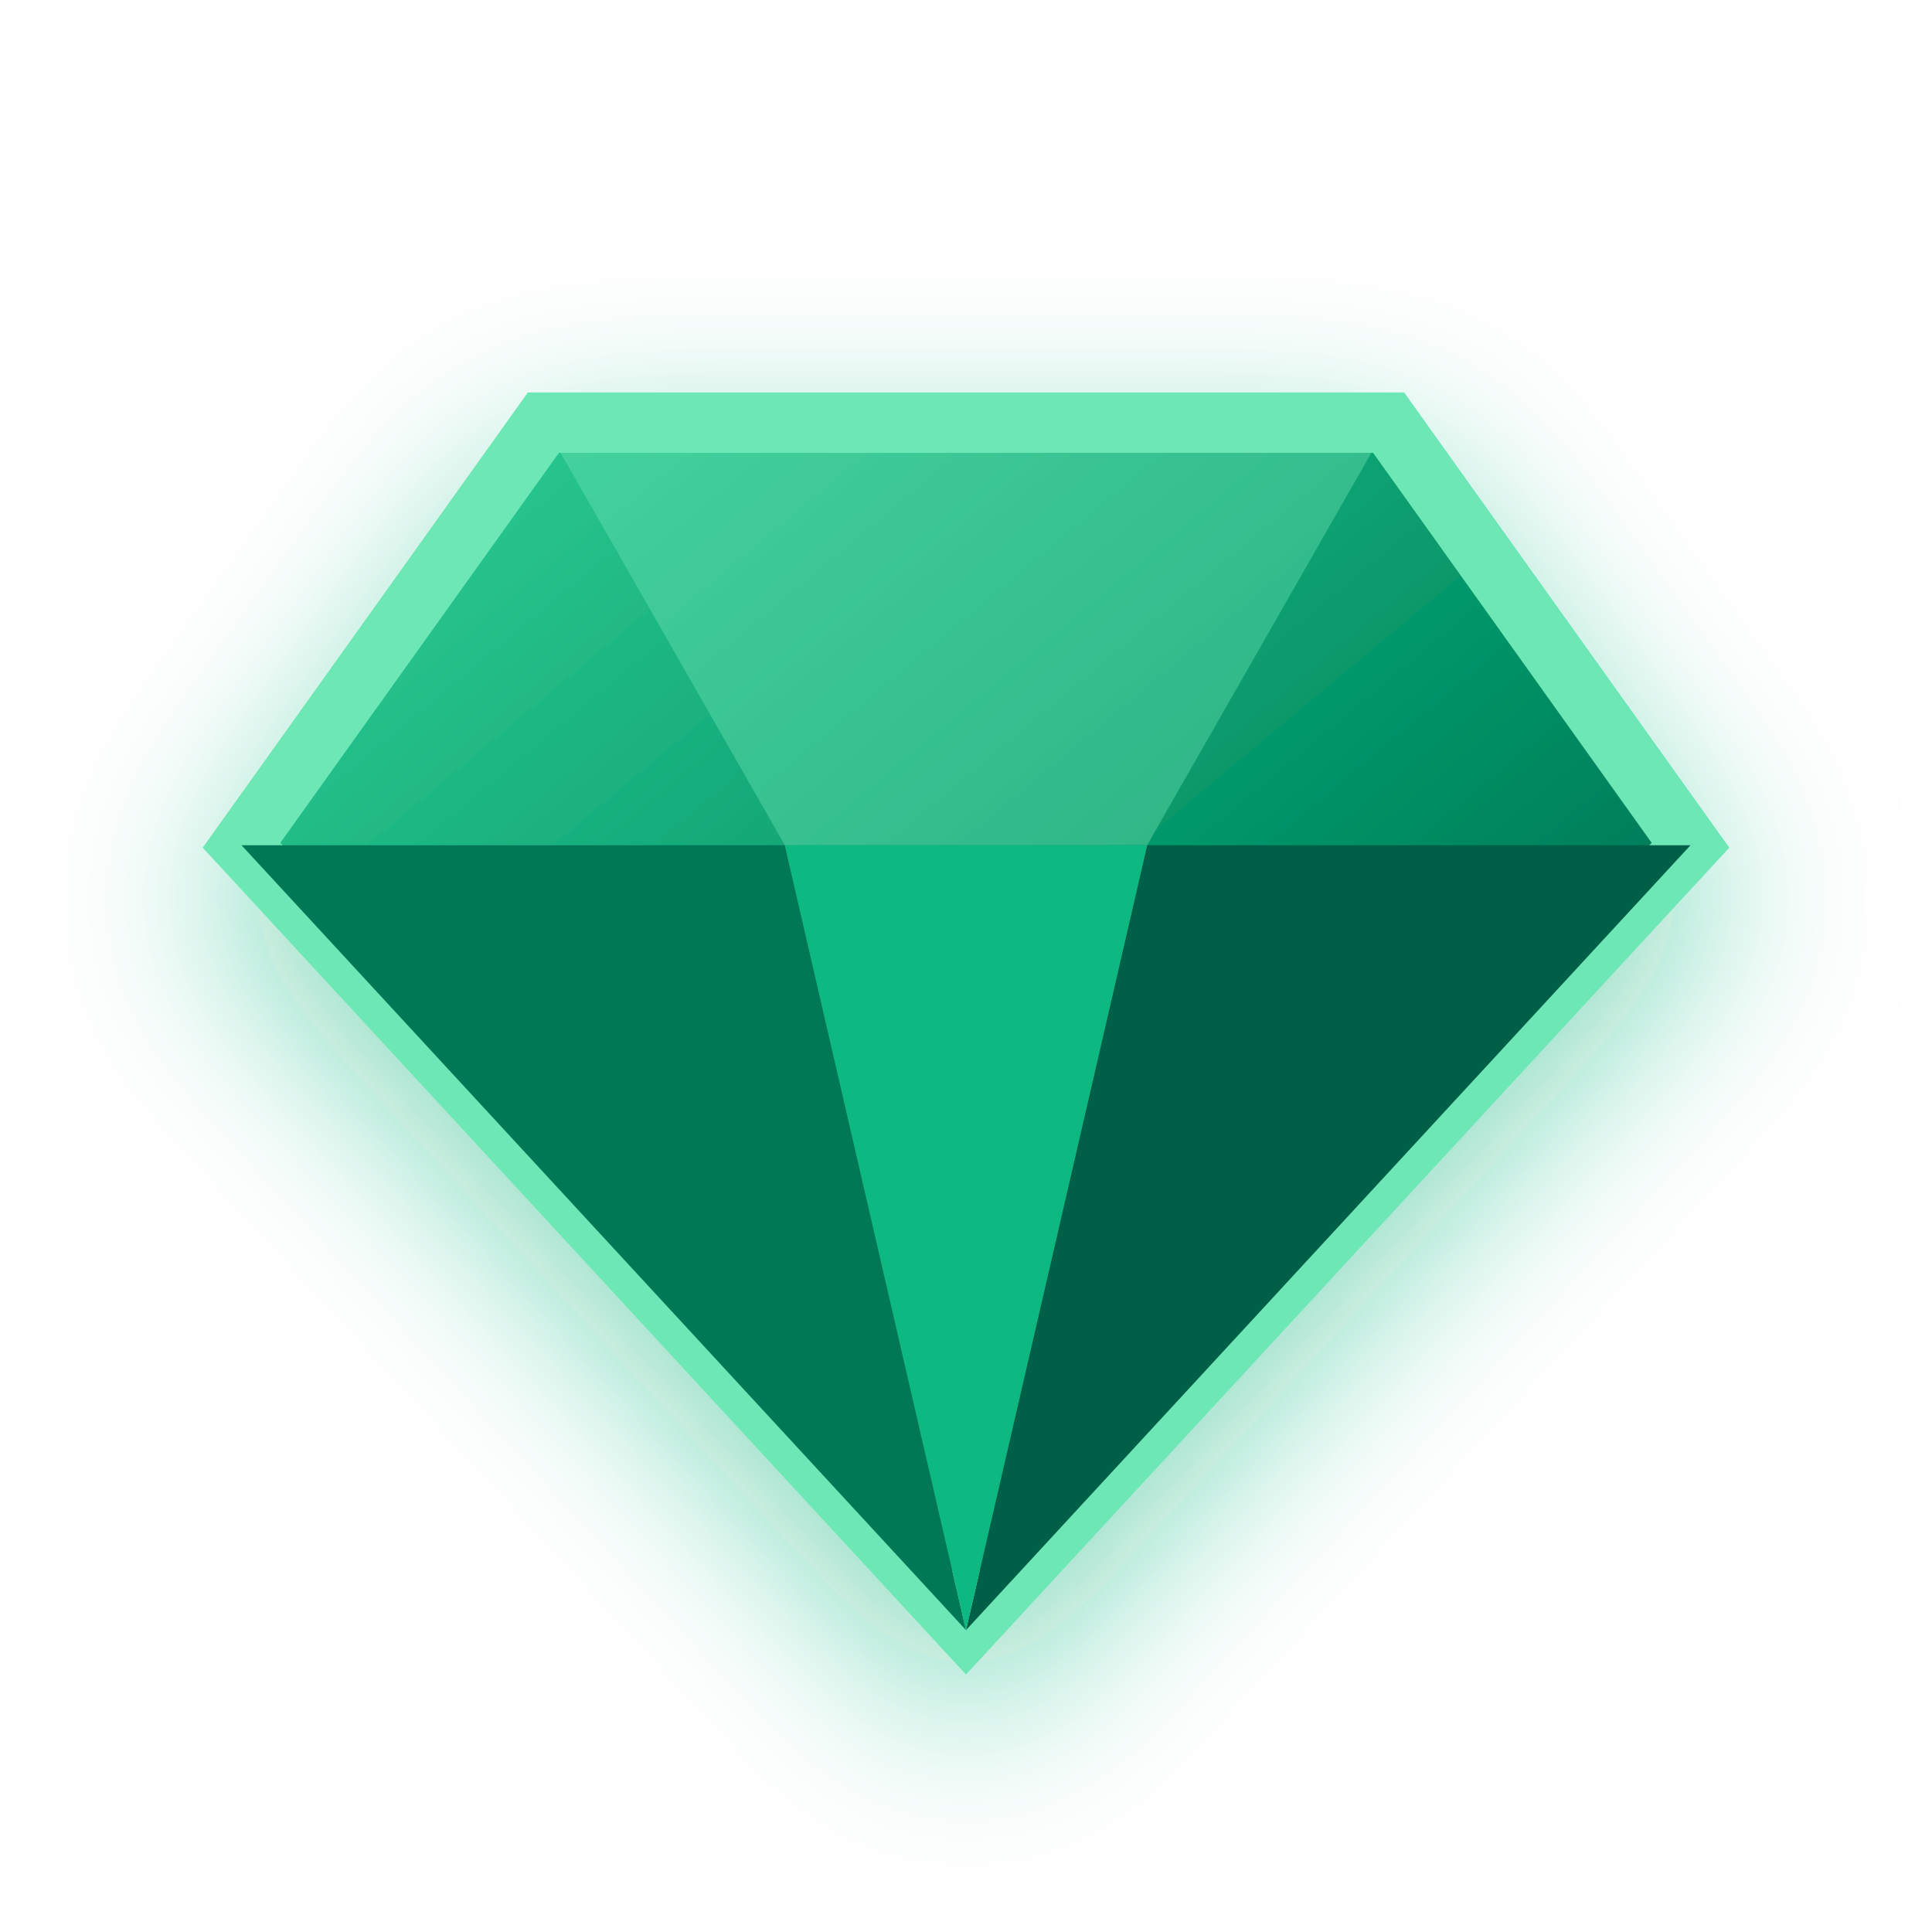
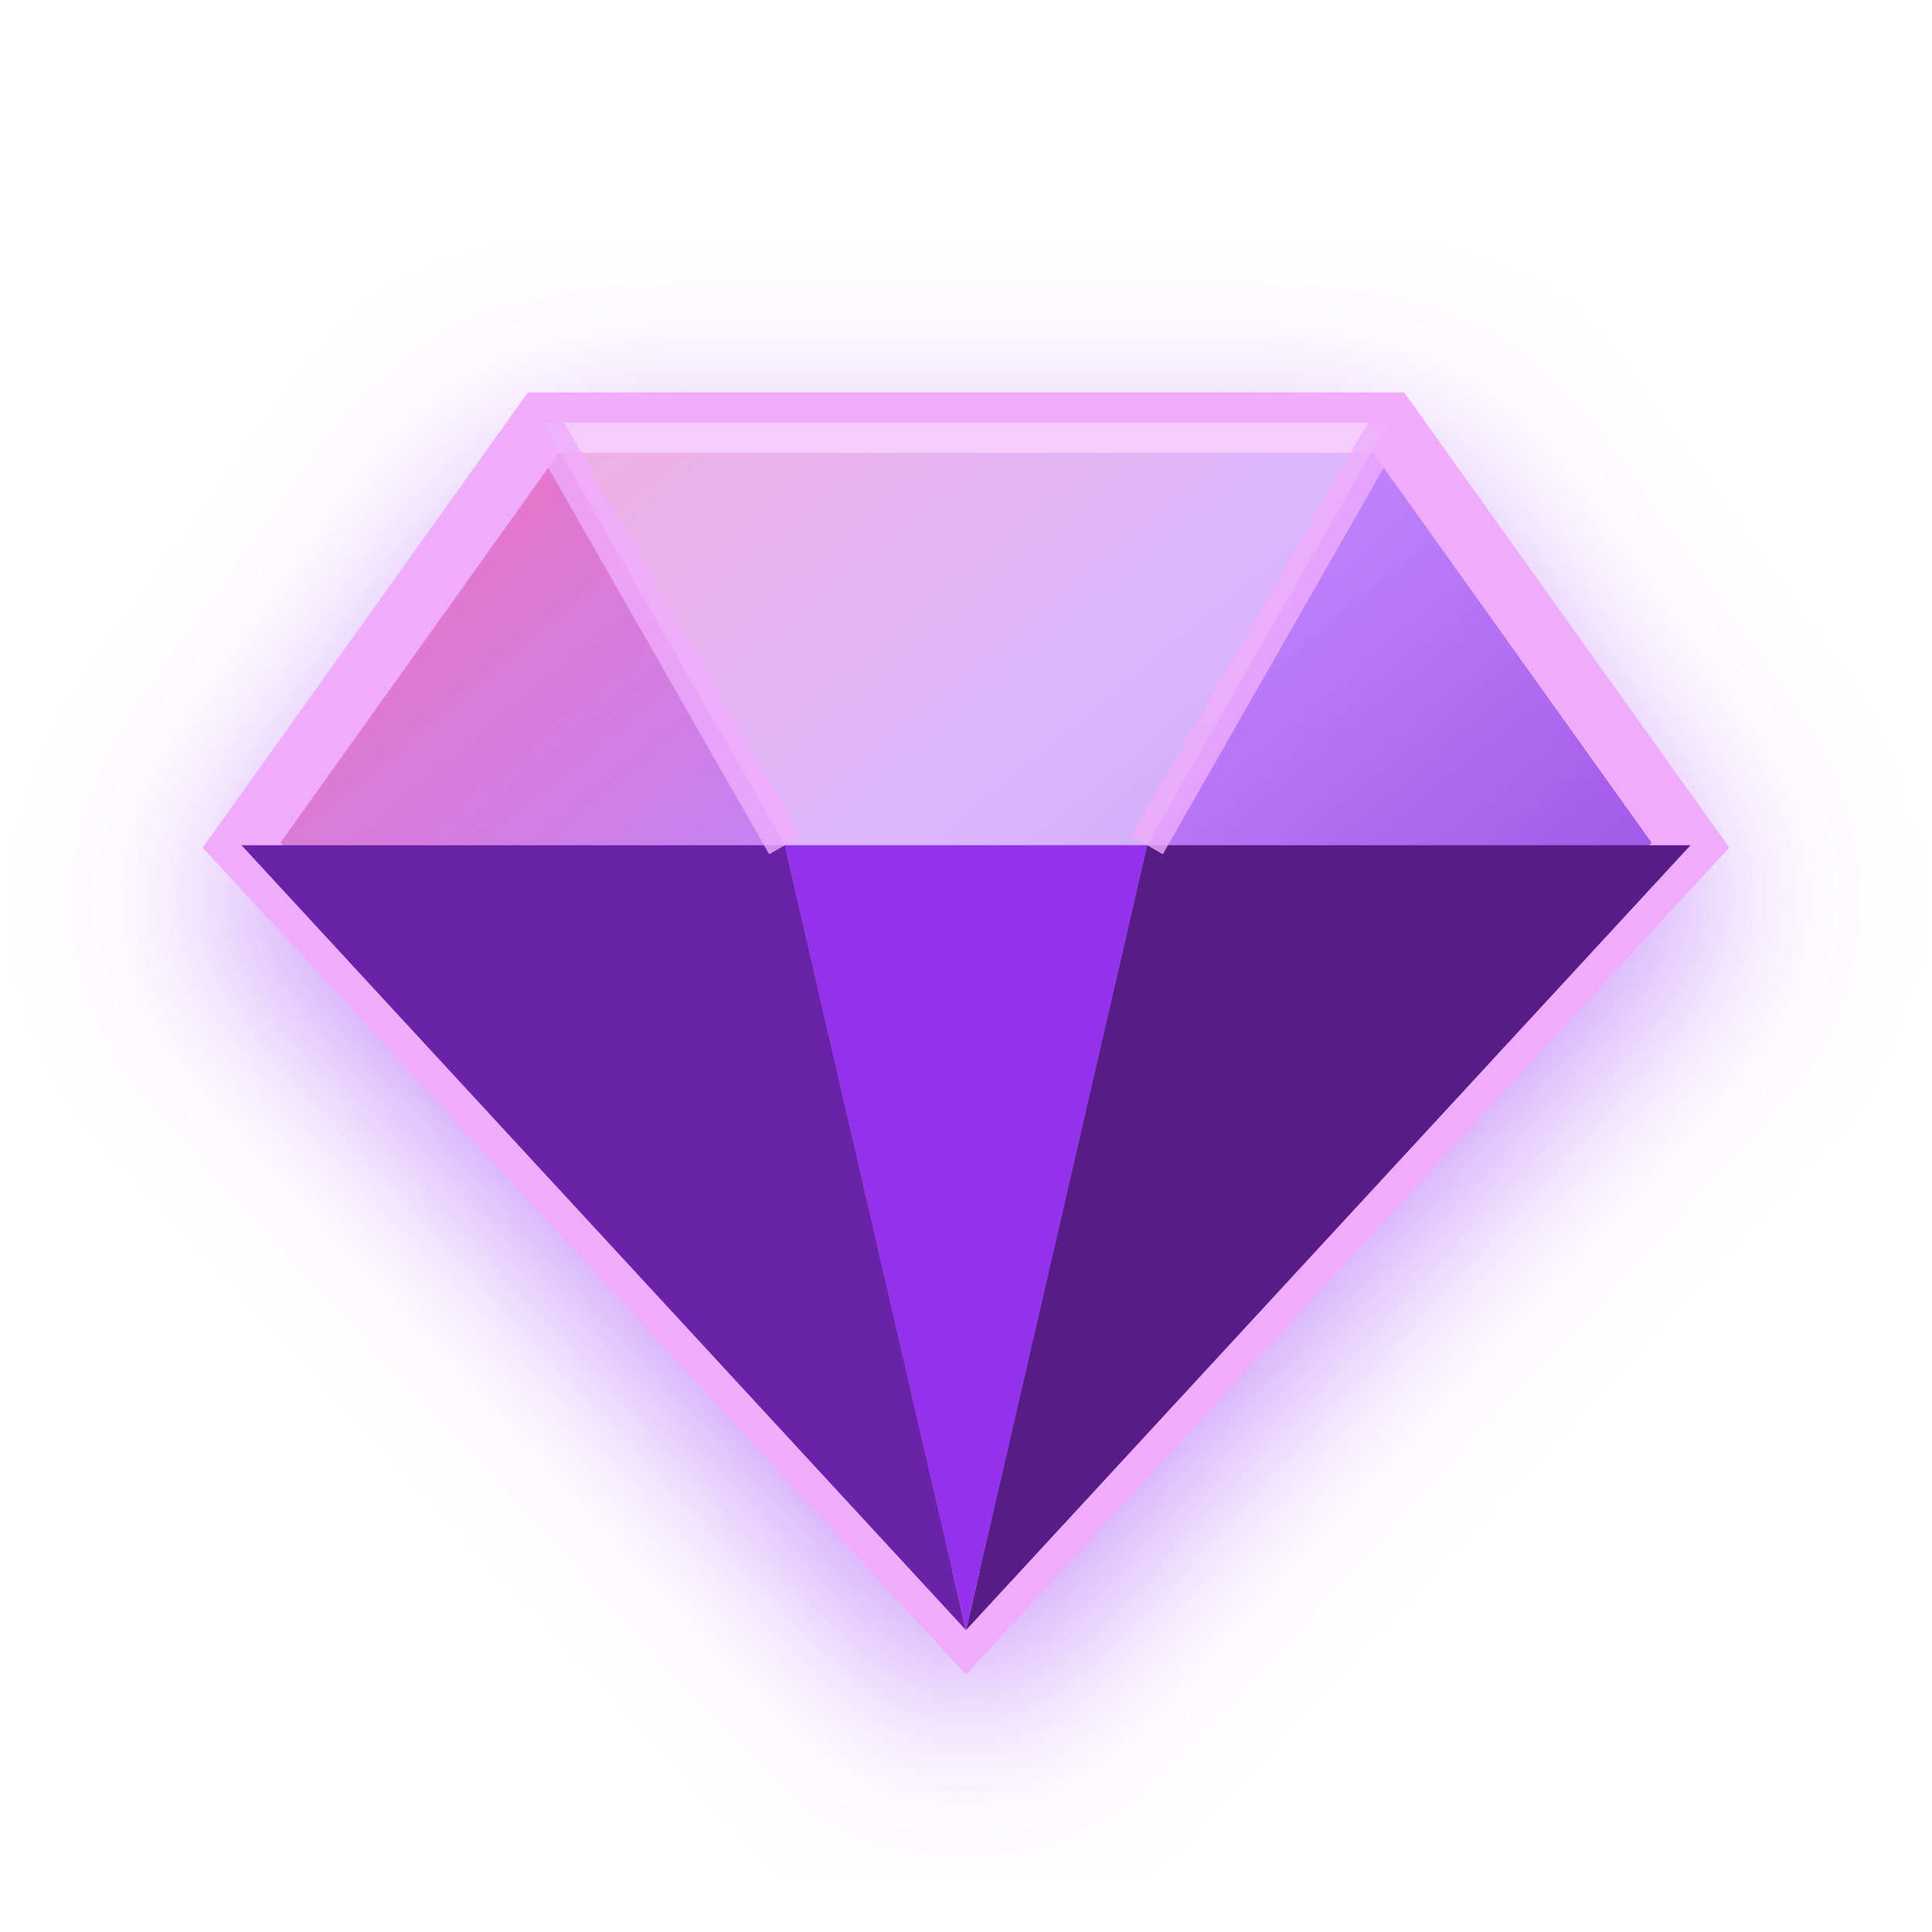
<svg xmlns="http://www.w3.org/2000/svg" viewBox="0 0 64 64" fill="none">
  <defs>
-     <linearGradient id="gem-grad" x1="0%" y1="0%" x2="100%" y2="100%">
-       <stop offset="0%" stop-color="#34d399" />
-       <stop offset="50%" stop-color="#059669" />
-       <stop offset="100%" stop-color="#064e3b" />
+     <linearGradient id="gem-purple-grad" x1="0%" y1="0%" x2="100%" y2="100%">
+       <stop offset="0%" stop-color="#f472b6" />
+       <stop offset="40%" stop-color="#c084fc" />
+       <stop offset="100%" stop-color="#7e22ce" />
    </linearGradient>
-     <filter id="glow-gem" x="-20%" y="-20%" width="140%" height="140%">
-       <feDropShadow dx="0" dy="2" stdDeviation="3" flood-color="#10b981" flood-opacity="0.5" />
+     <filter id="glow-gem-p" x="-20%" y="-20%" width="140%" height="140%">
+       <feDropShadow dx="0" dy="2" stdDeviation="3" flood-color="#a855f7" flood-opacity="0.6" />
    </filter>
  </defs>
-   <g filter="url(#glow-gem)">
-     <polygon points="18,14 46,14 56,28 32,54 8,28" fill="url(#gem-grad)" stroke="#6ee7b7" stroke-width="2" />
-     <polygon points="18,14 46,14 38,28 26,28" fill="#6ee7b7" fill-opacity="0.4" />
-     <polygon points="8,28 26,28 32,54" fill="#047857" />
-     <polygon points="56,28 38,28 32,54" fill="#065f46" />
-     <polygon points="26,28 38,28 32,54" fill="#10b981" />
+   <g filter="url(#glow-gem-p)">
+     <polygon points="18,14 46,14 56,28 32,54 8,28" fill="url(#gem-purple-grad)" stroke="#f0abfc" stroke-width="2" />
+     <polygon points="18,14 46,14 38,28 26,28" fill="#fdf4ff" fill-opacity="0.45" />
+     <polygon points="8,28 26,28 32,54" fill="#6b21a8" />
+     <polygon points="56,28 38,28 32,54" fill="#581c87" />
+     <polygon points="26,28 38,28 32,54" fill="#9333ea" />
+     <line x1="18" y1="14" x2="26" y2="28" stroke="#f0abfc" stroke-width="1.2" opacity="0.8" />
+     <line x1="46" y1="14" x2="38" y2="28" stroke="#f0abfc" stroke-width="1.2" opacity="0.8" />
  </g>
</svg>
